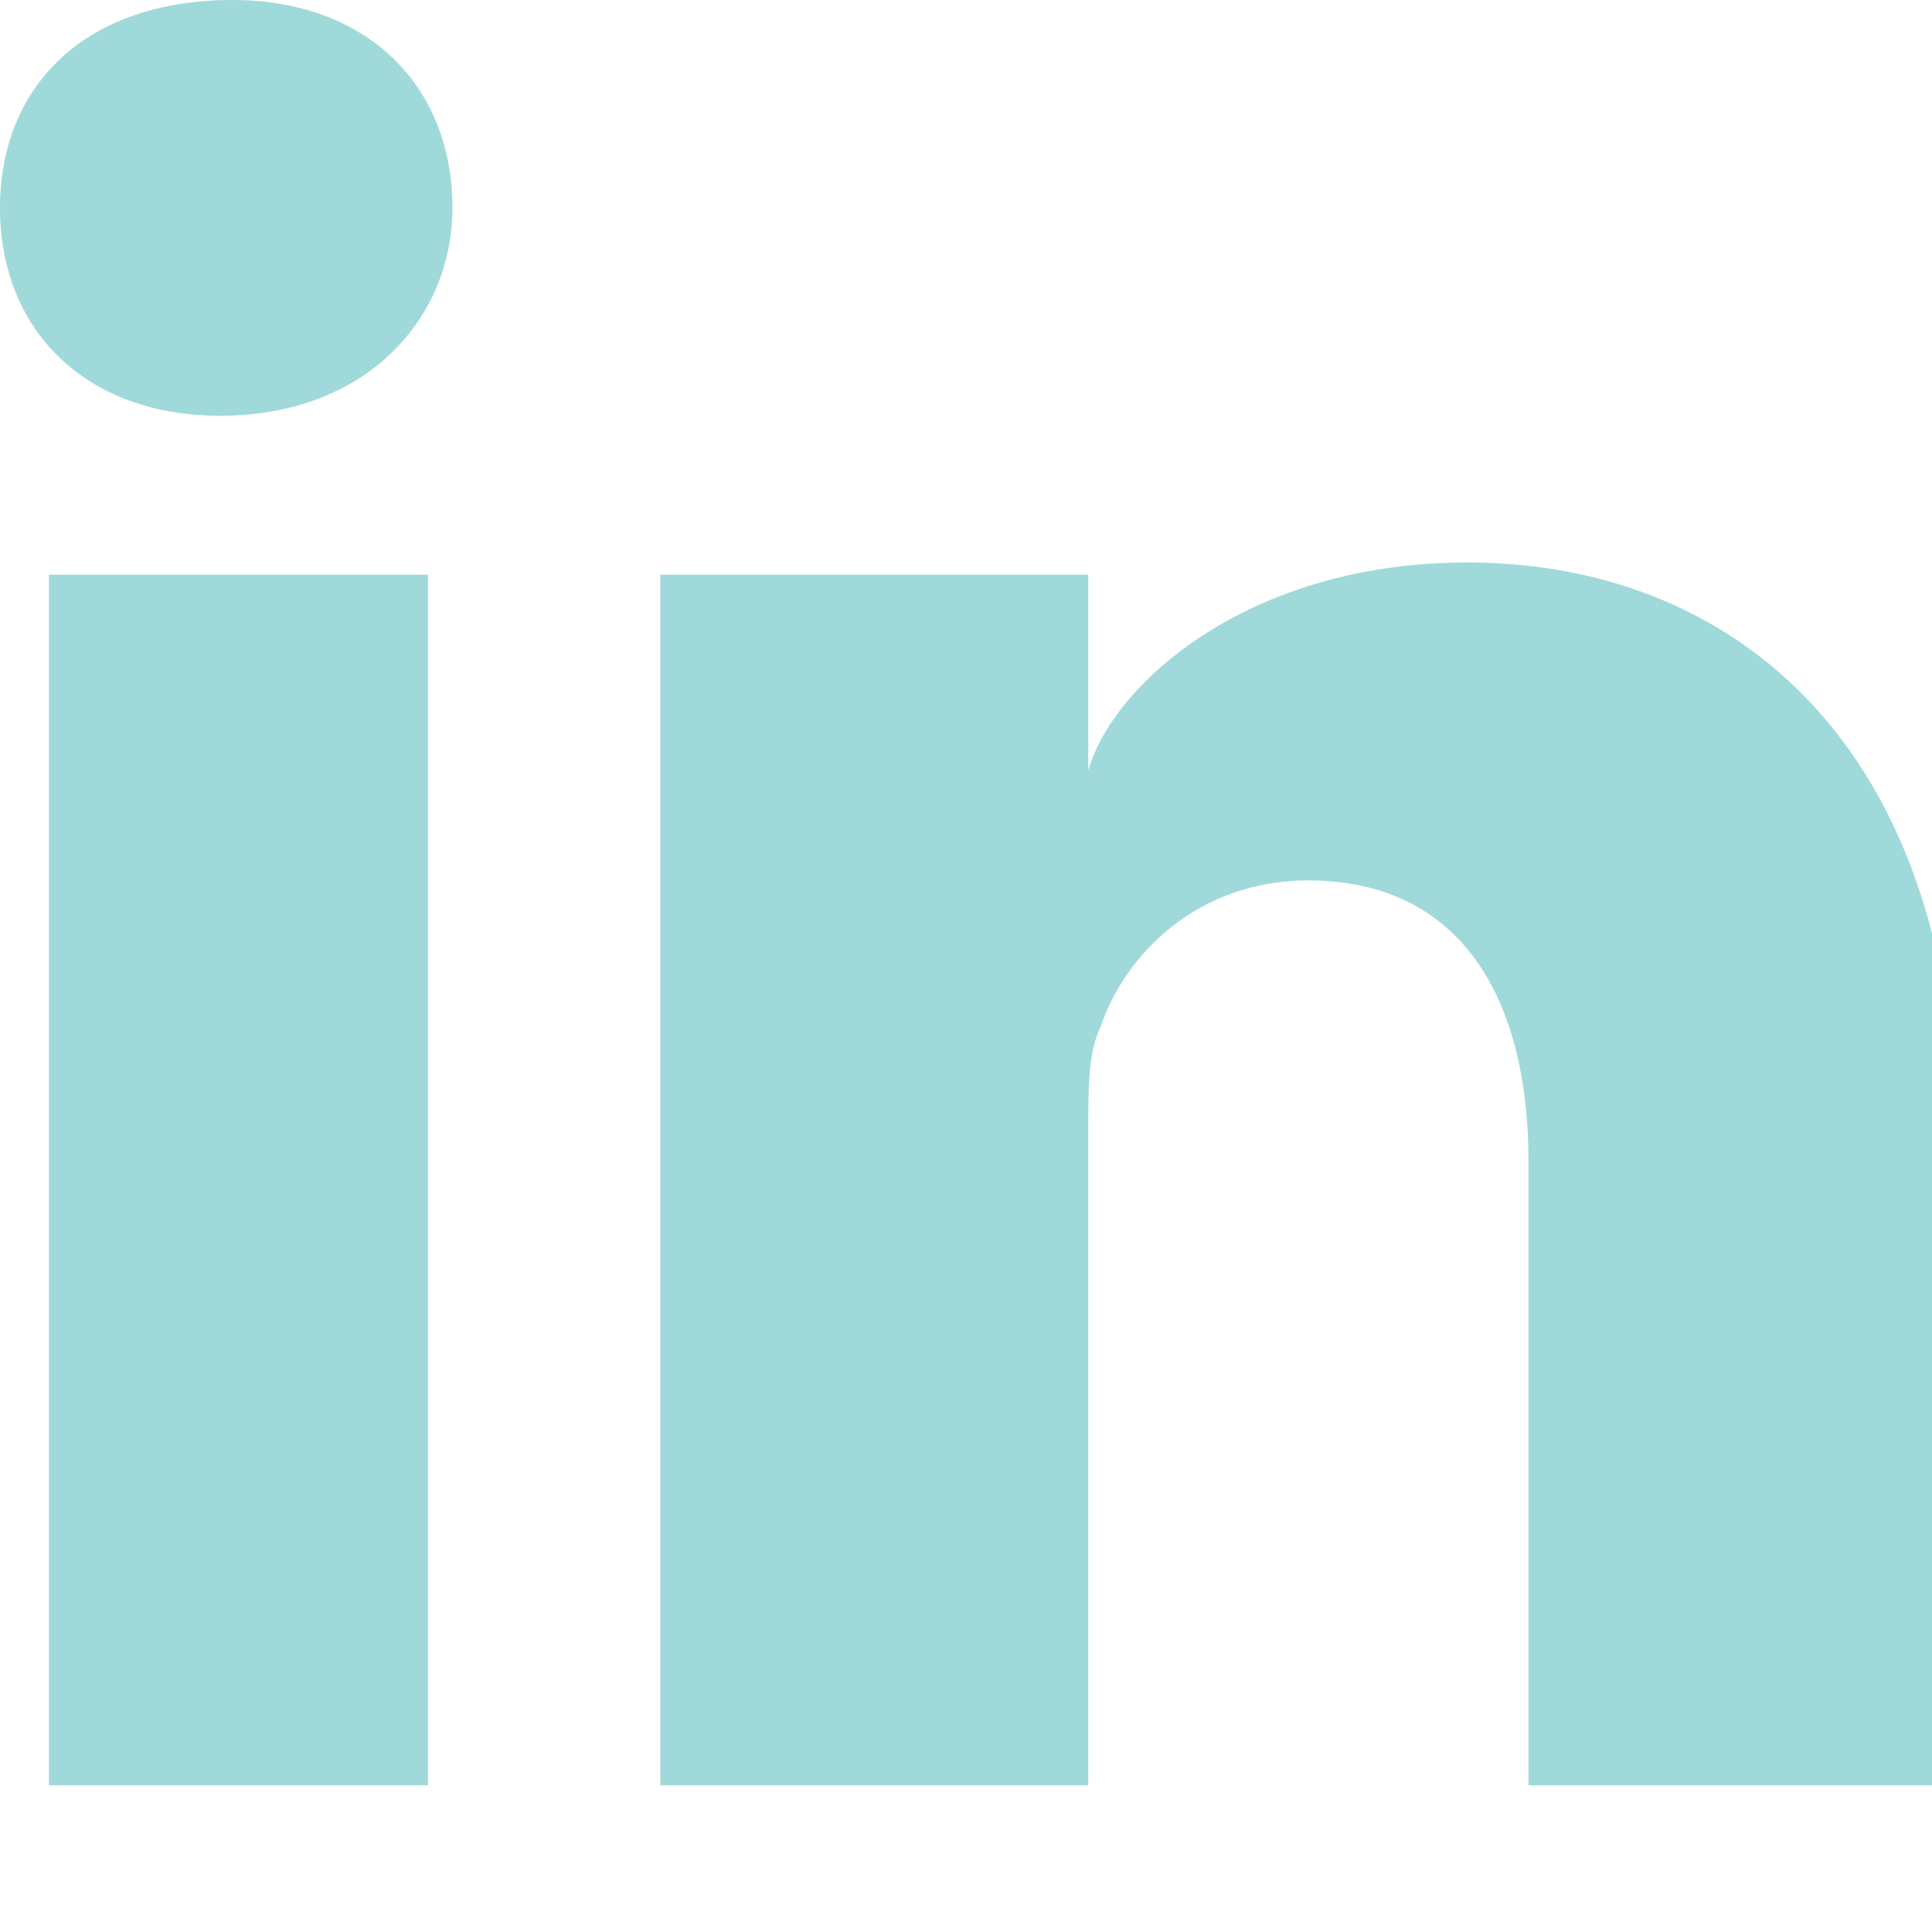
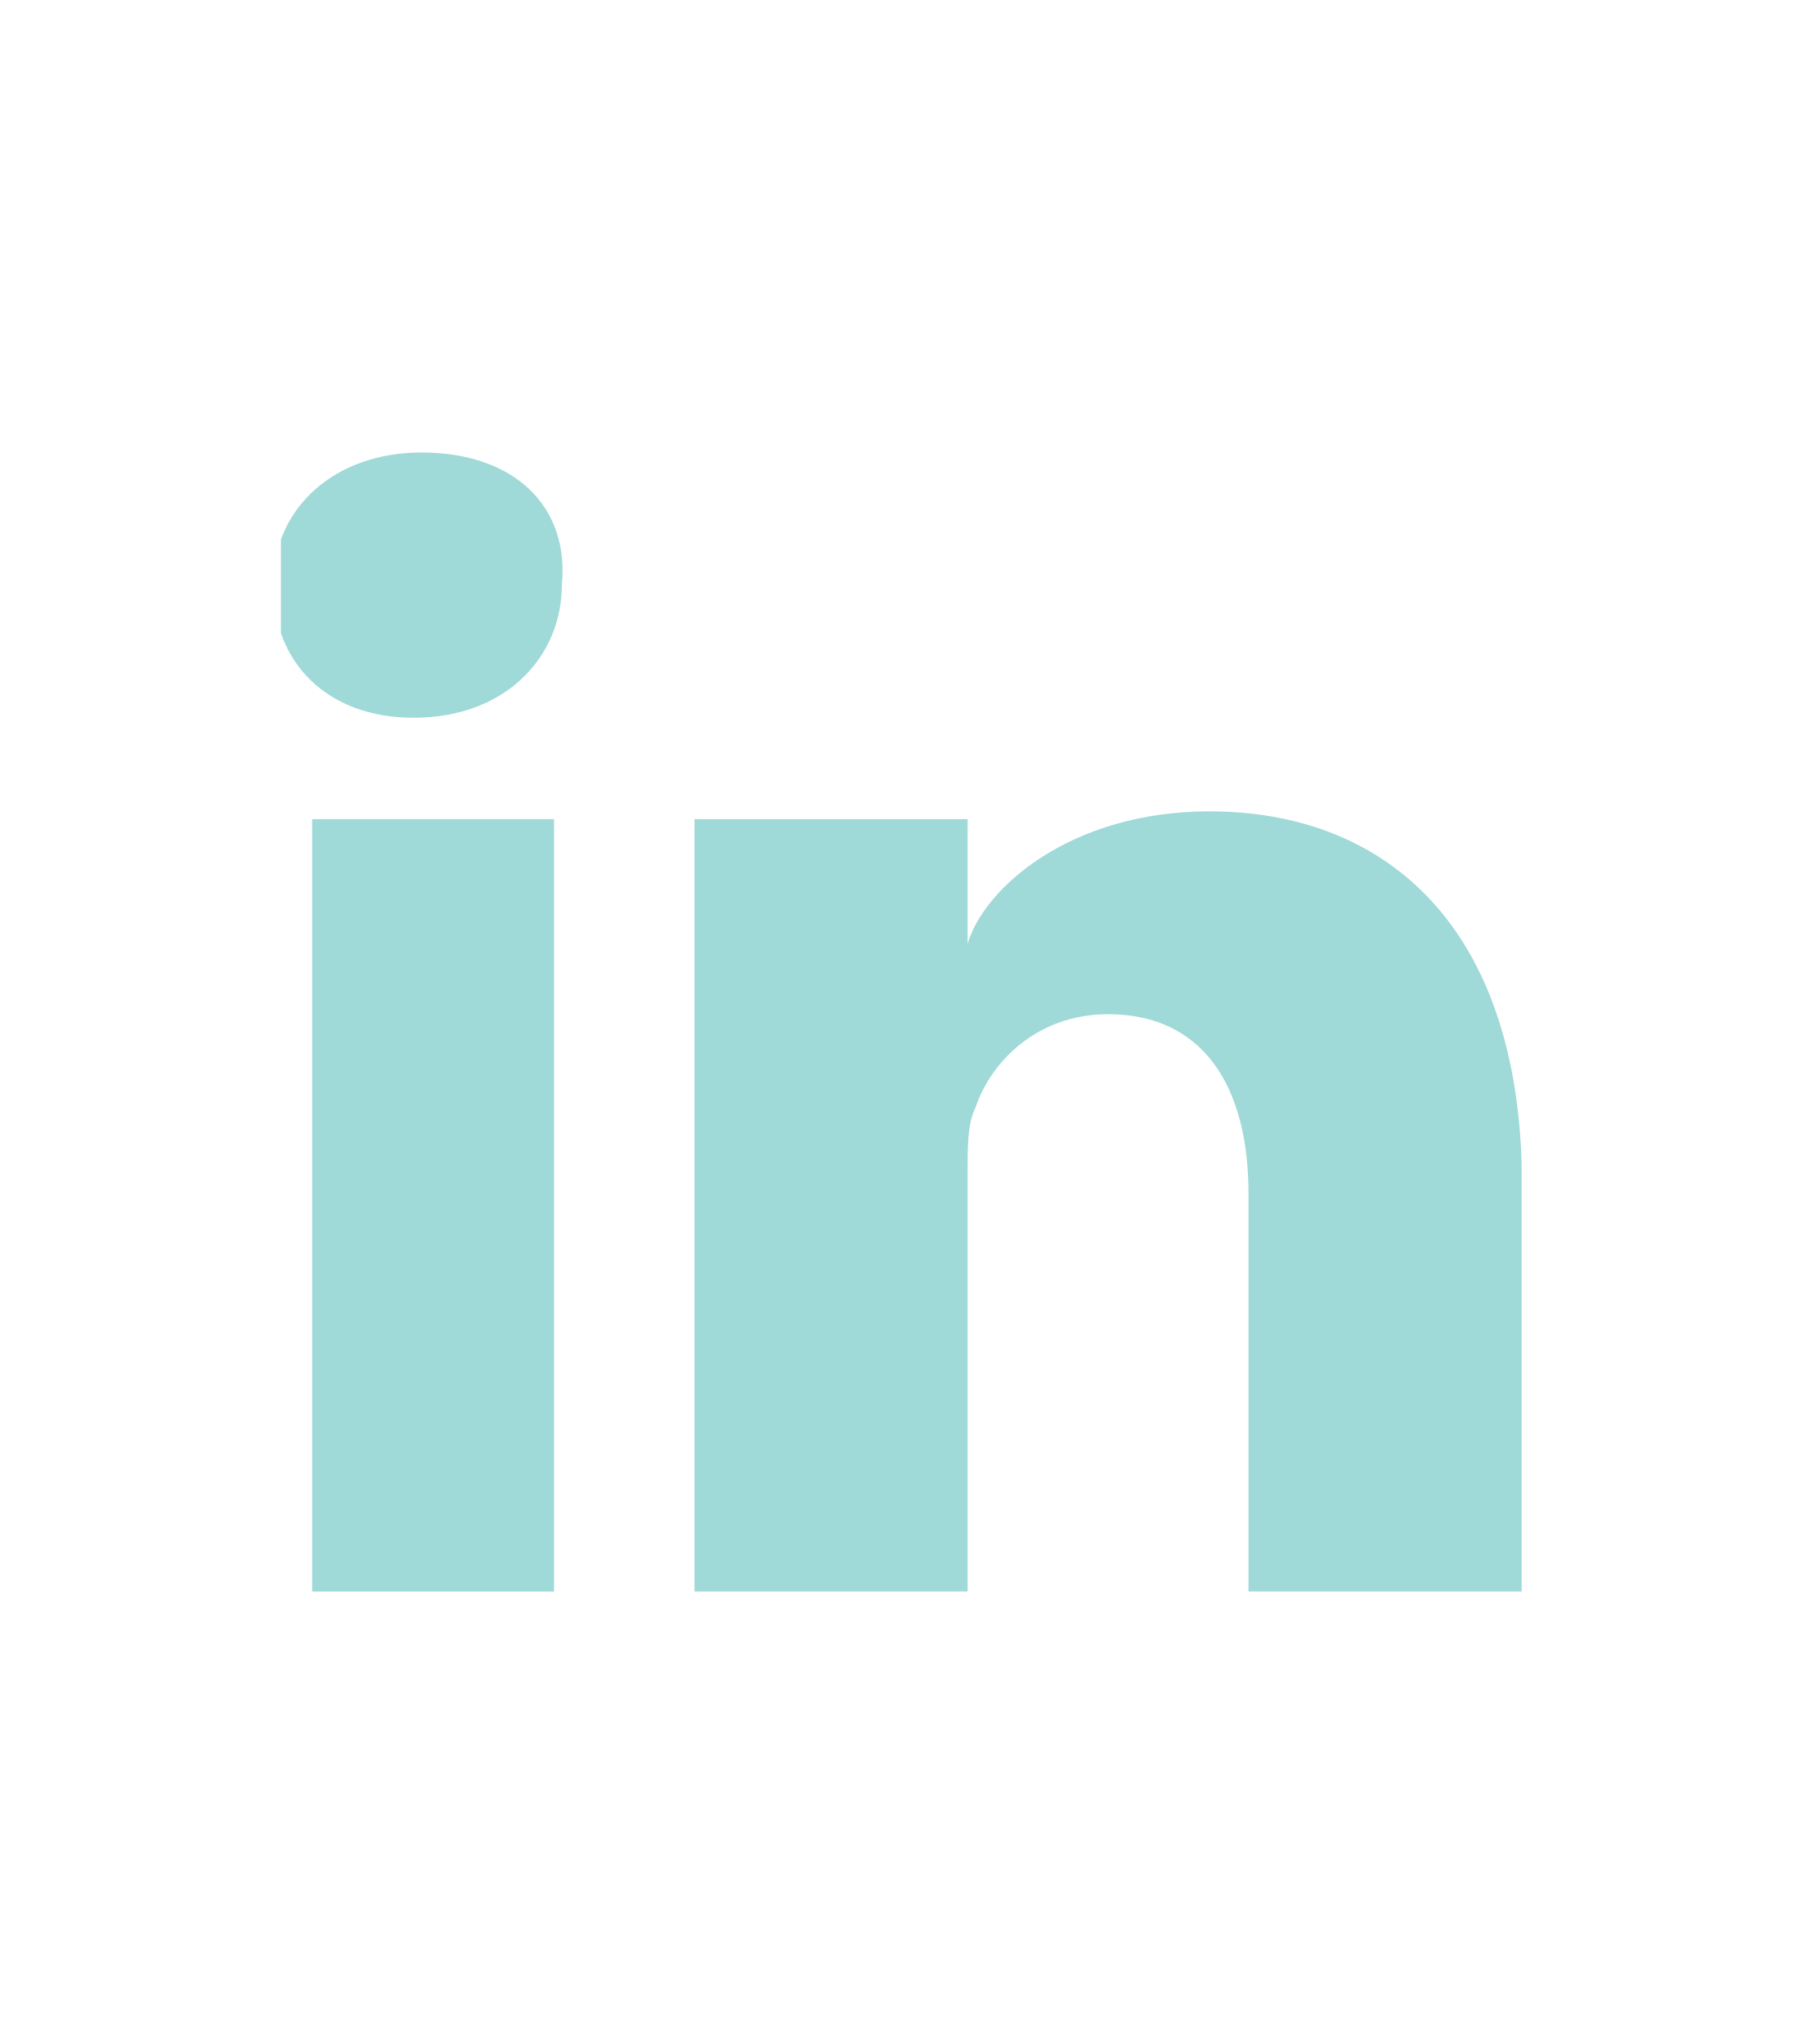
- <svg xmlns="http://www.w3.org/2000/svg" xmlns:xlink="http://www.w3.org/1999/xlink" version="1.1" id="Layer_1" x="0px" y="0px" viewBox="0 0 15.8 15.8" enable-background="new 0 0 15.8 15.8" xml:space="preserve">
-   <rect x="0.4" y="4.7" fill="#A0D9D9" width="3.1" height="9.9" />
+ <svg xmlns="http://www.w3.org/2000/svg" xmlns:xlink="http://www.w3.org/1999/xlink" version="1.1" id="Layer_1" x="0px" y="0px" viewBox="0 0 23 26.2" enable-background="new 0 0 23 26.2" xml:space="preserve">
  <g>
    <defs>
-       <rect id="SVGID_1_" x="0" y="0" width="15.9" height="14.6" />
+       <rect id="SVGID_1_" x="3.2" y="5.8" width="16.6" height="14.7" />
    </defs>
    <clipPath id="SVGID_2_">
      <use xlink:href="#SVGID_1_" overflow="visible" />
    </clipPath>
-     <path clip-path="url(#SVGID_2_)" fill="#A0D9D9" d="M12,4.6c-1.8,0-2.9,1-3.1,1.7V4.7H5.4c0,0.8,0,9.9,0,9.9h3.5V9.2   c0-0.3,0-0.6,0.1-0.8c0.2-0.6,0.8-1.2,1.7-1.2c1.2,0,1.8,0.9,1.8,2.3v5.1h3.5V9.1C15.9,6,14.1,4.6,12,4.6" />
-     <path clip-path="url(#SVGID_2_)" fill="#A0D9D9" d="M1.9,0C0.7,0,0,0.7,0,1.7c0,1,0.7,1.7,1.8,1.7h0c1.2,0,1.9-0.8,1.9-1.7   C3.7,0.7,3,0,1.9,0" />
+   </g>
+   <rect x="4" y="10.5" fill="#9FD9D8" width="3.1" height="9.9" />
+   <g>
+     <g>
+       <defs>
+         <rect id="SVGID_3_" x="3.6" y="5.8" width="15.9" height="14.6" />
+       </defs>
+       <clipPath id="SVGID_4_">
+         <use xlink:href="#SVGID_3_" overflow="visible" />
+       </clipPath>
+       <path clip-path="url(#SVGID_4_)" fill="#9FD9D8" d="M15.5,10.4c-1.8,0-2.9,1-3.1,1.7v-1.6H8.9c0,0.8,0,9.9,0,9.9h3.5V15    c0-0.3,0-0.6,0.1-0.8c0.2-0.6,0.8-1.2,1.7-1.2c1.2,0,1.8,0.9,1.8,2.3v5.1h3.5v-5.5C19.4,11.8,17.7,10.4,15.5,10.4" />
+       <path clip-path="url(#SVGID_4_)" fill="#9FD9D8" d="M5.4,5.8c-1.1,0-1.9,0.7-1.9,1.7c0,1,0.7,1.7,1.8,1.7h0c1.2,0,1.9-0.8,1.9-1.7    C7.3,6.5,6.6,5.8,5.4,5.8" />
+     </g>
  </g>
</svg>
